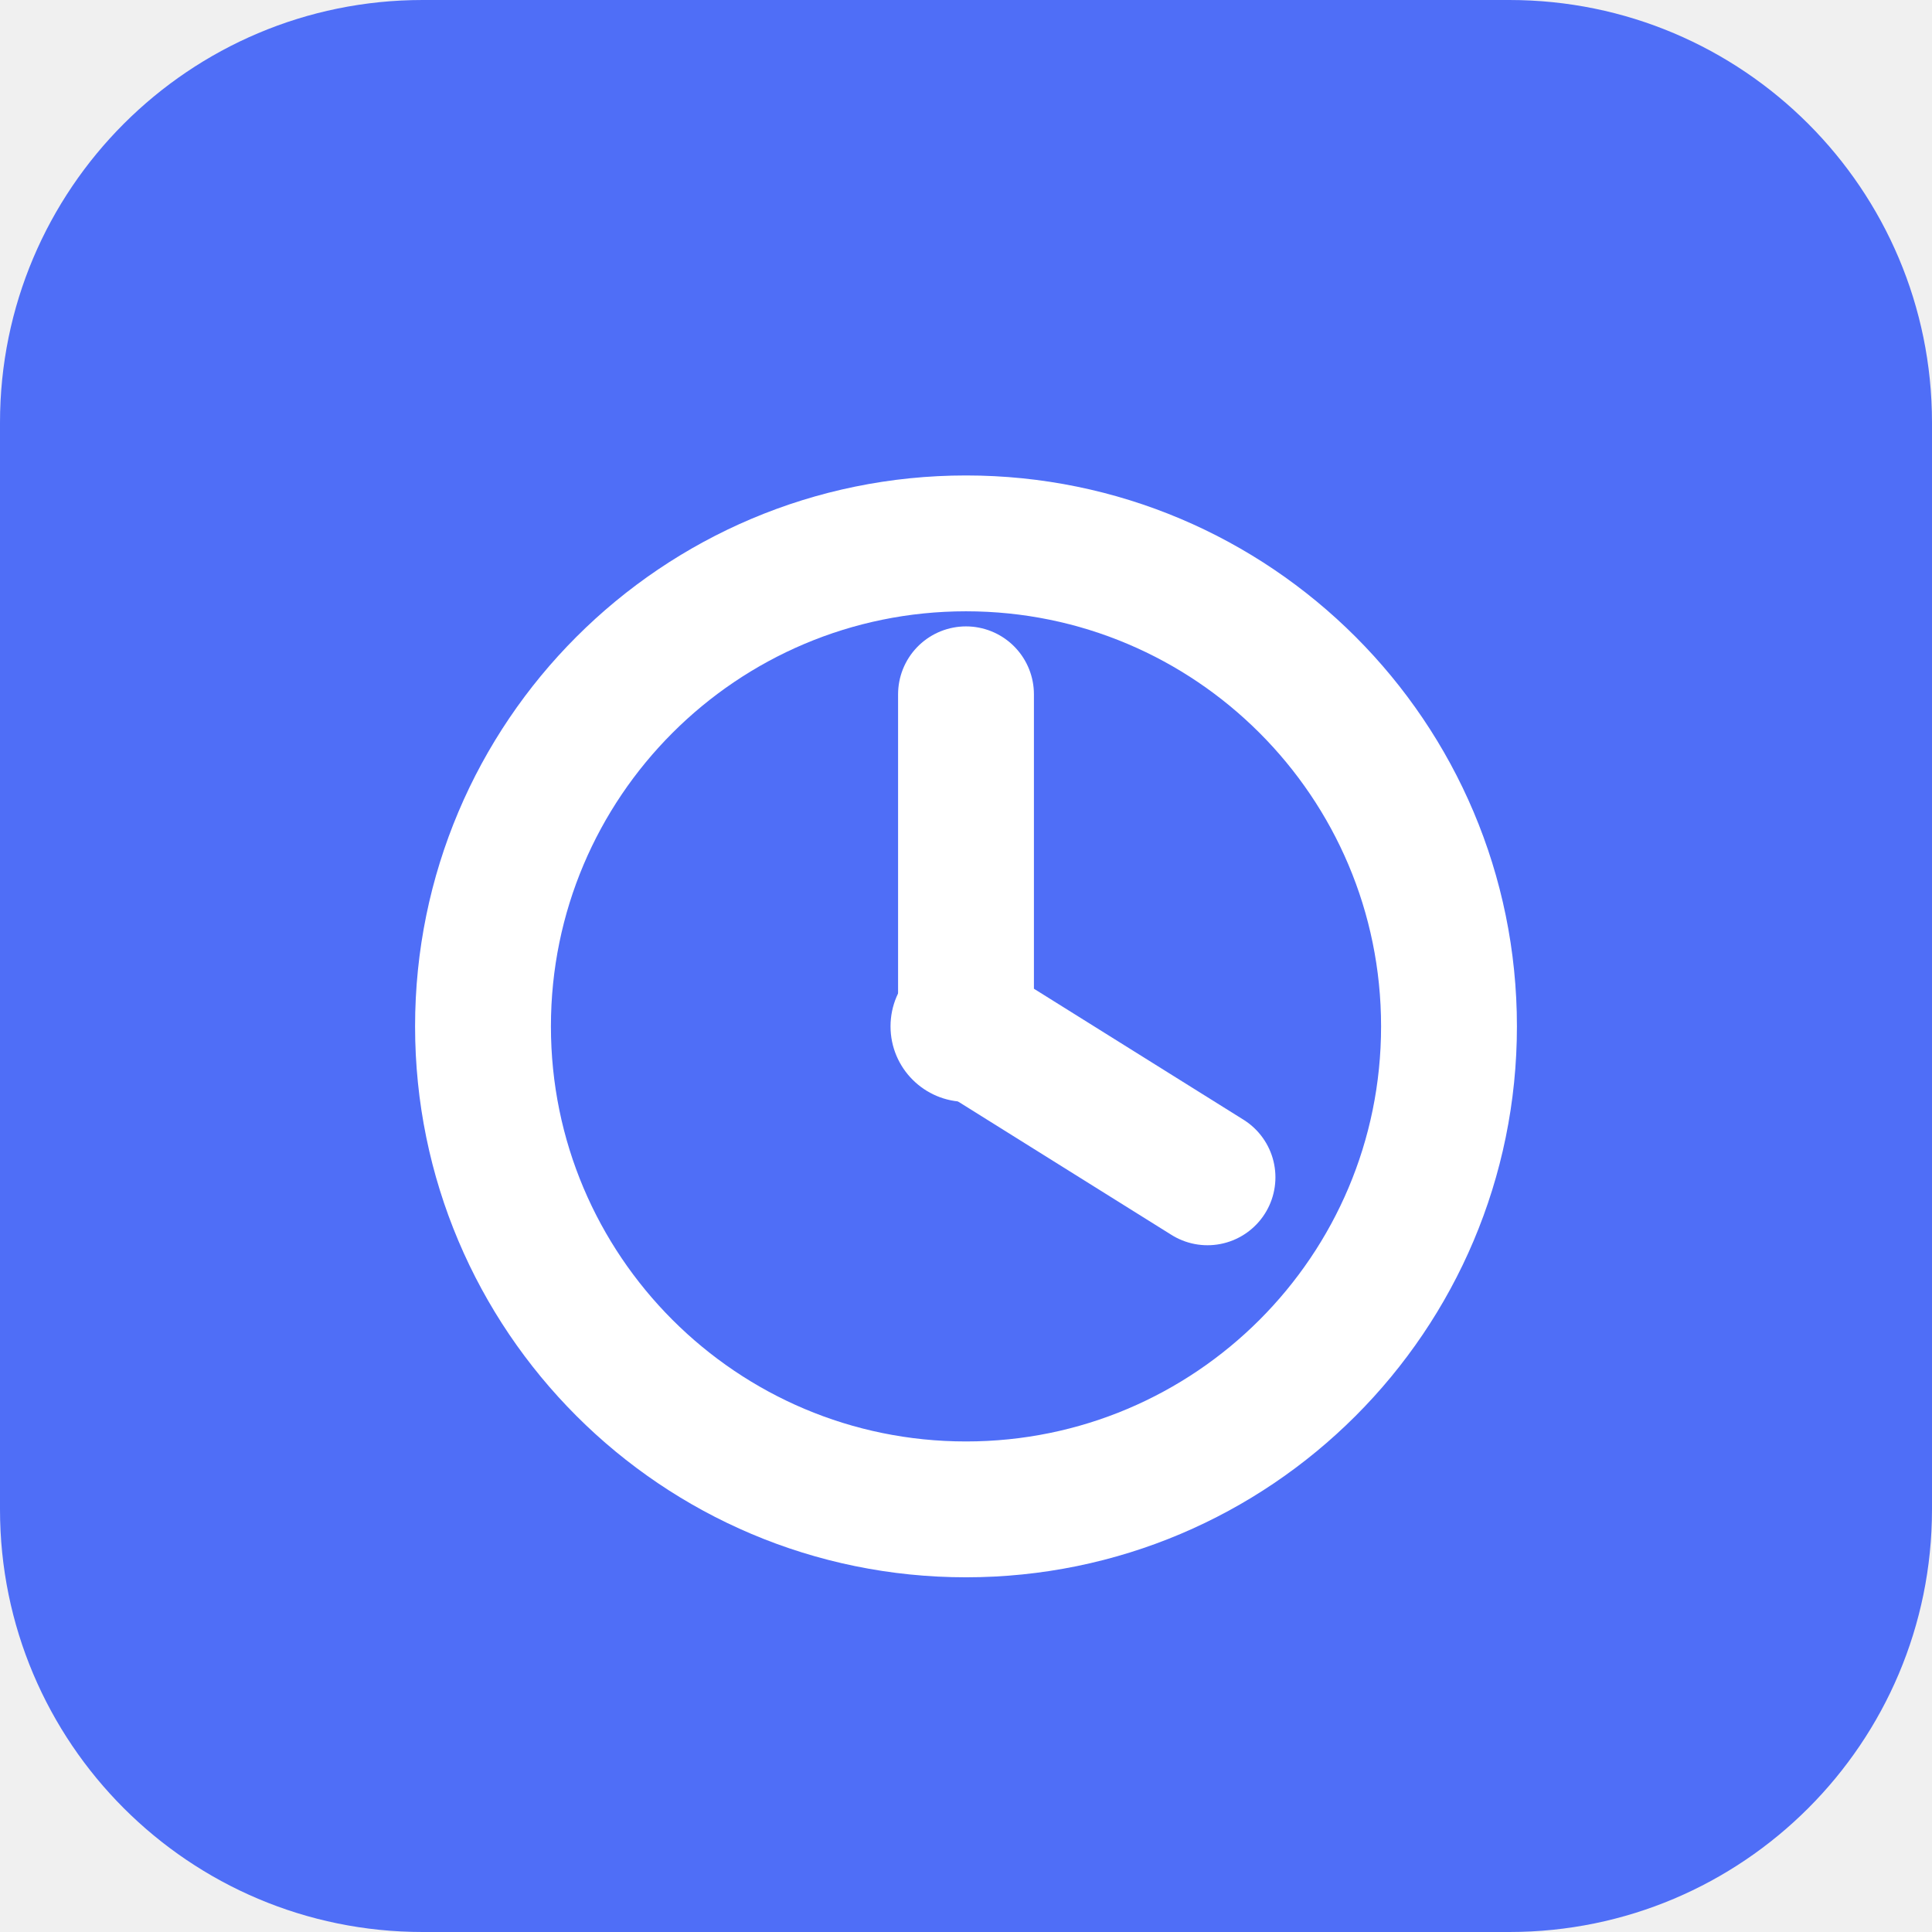
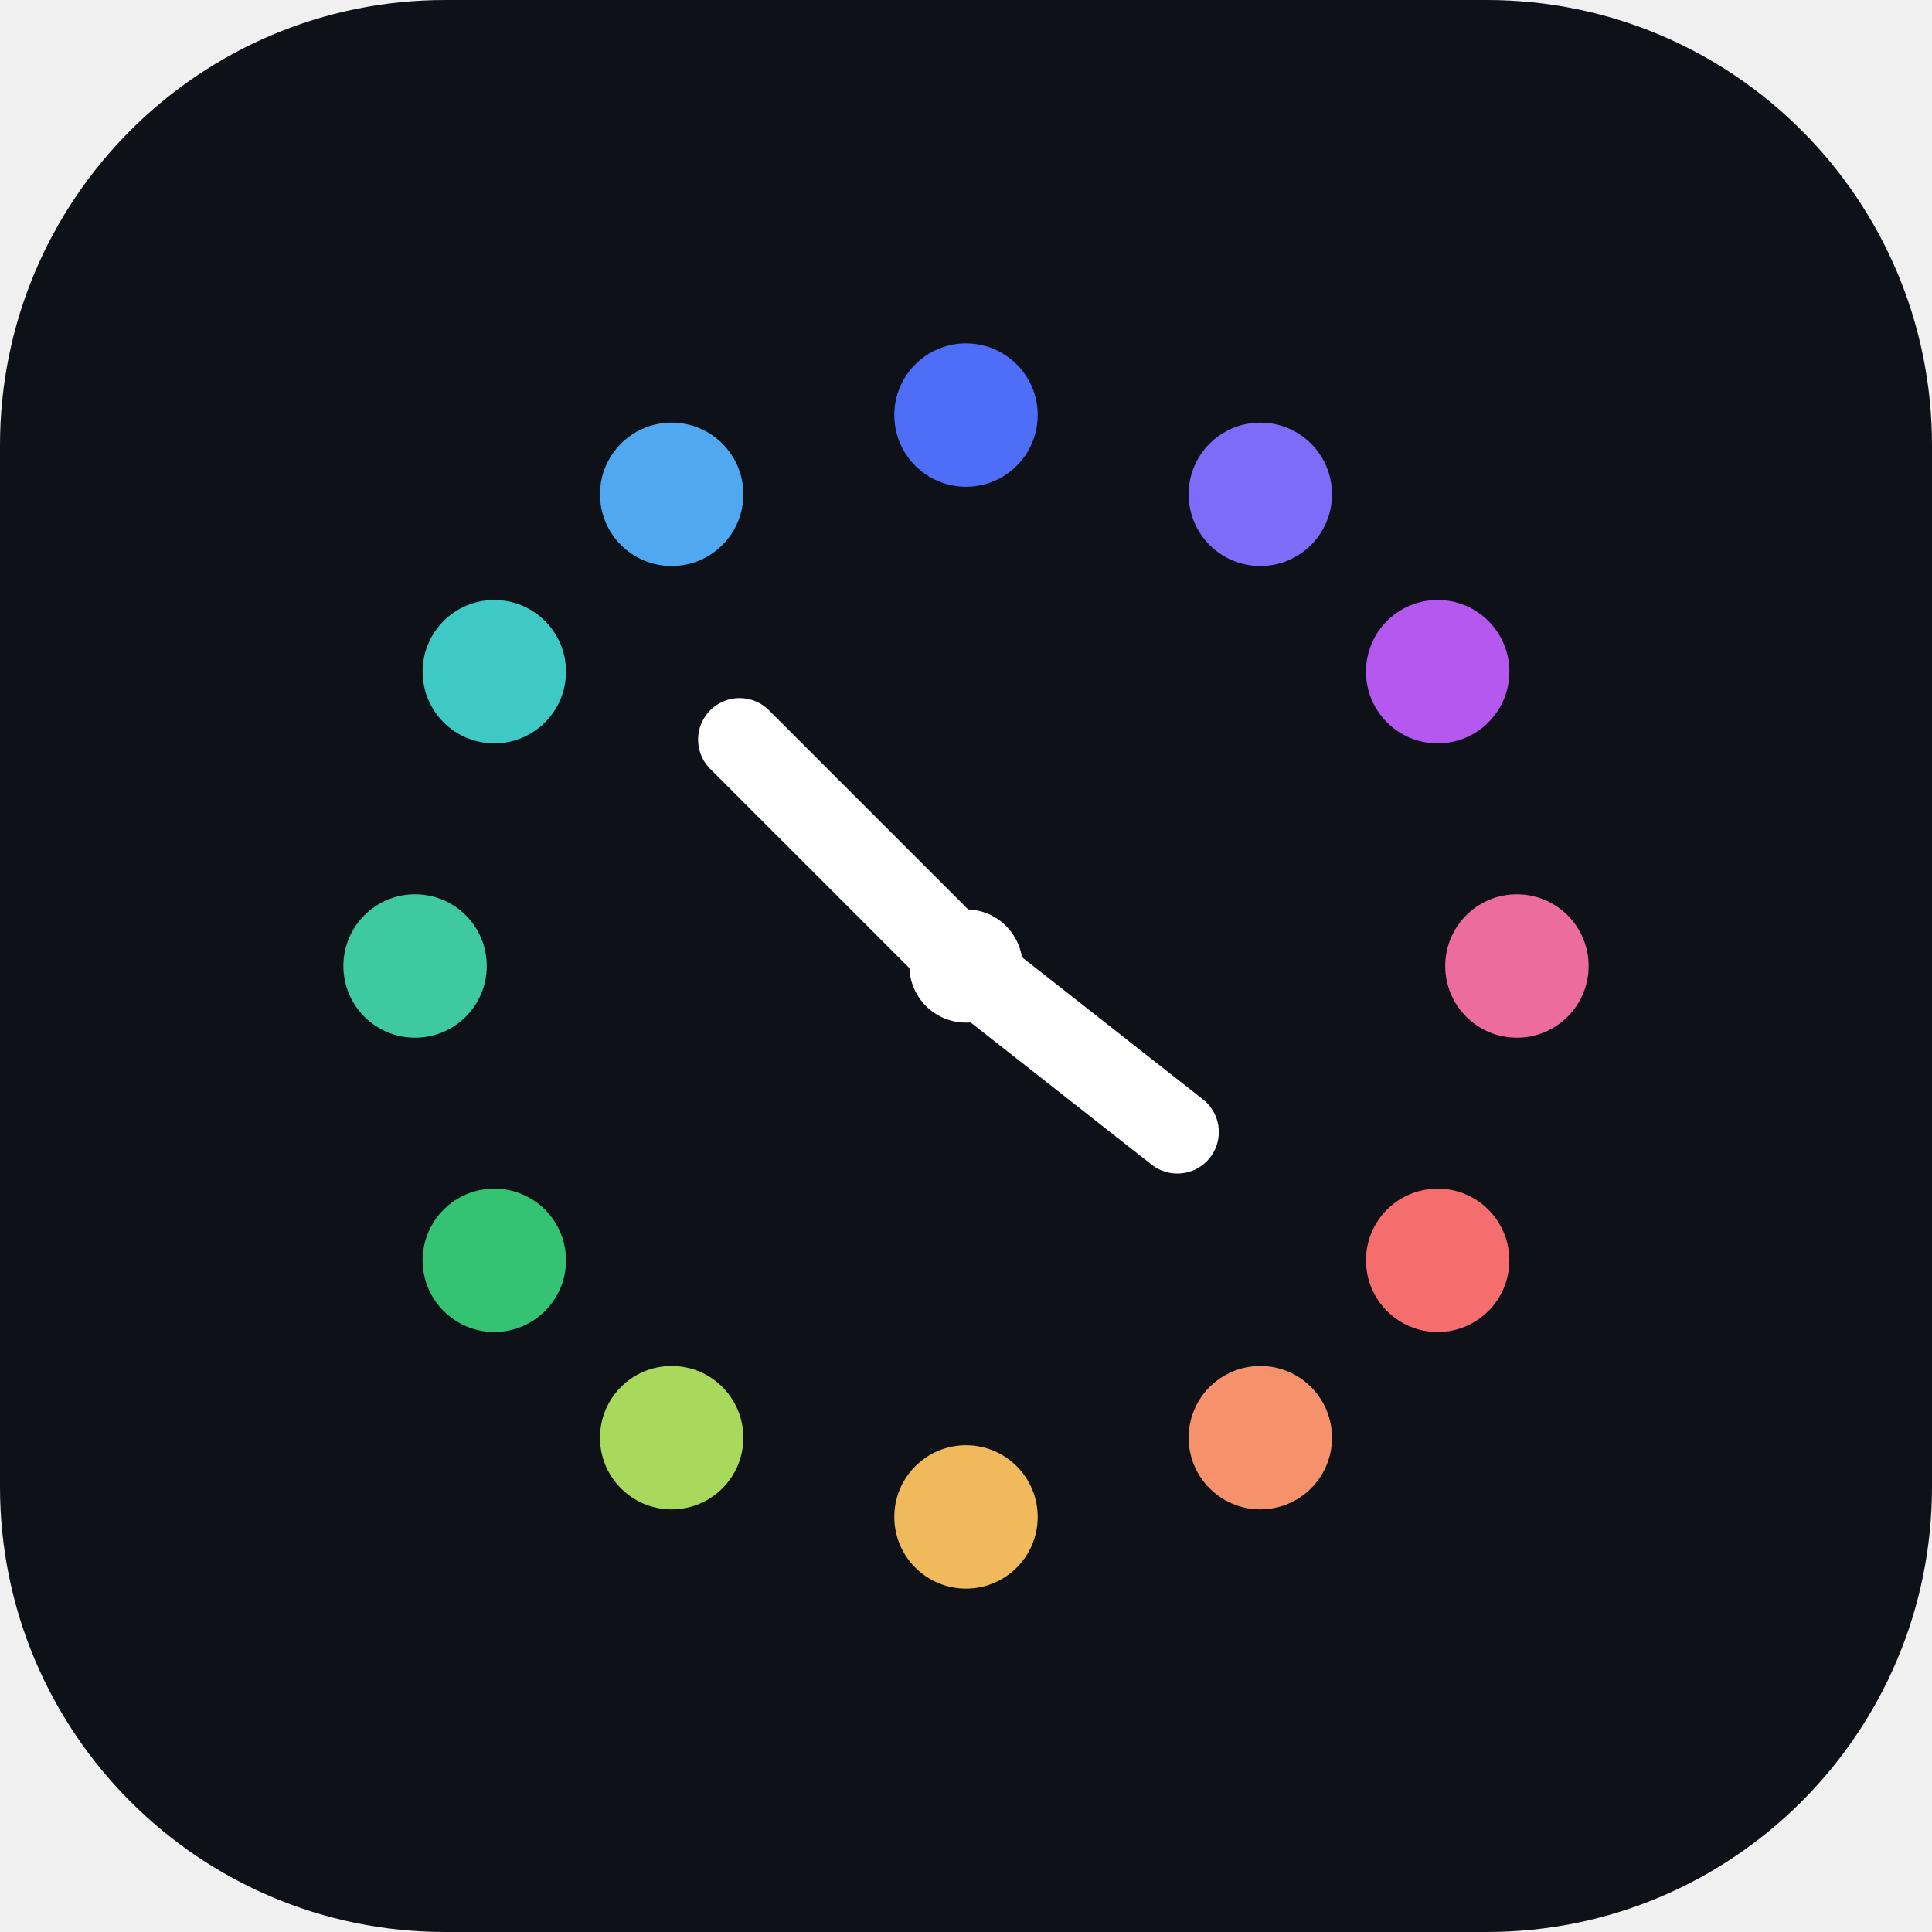
- <svg xmlns="http://www.w3.org/2000/svg" viewBox="0 0 64 64">
-   <rect width="64" height="64" rx="14" fill="#4F6EF7" />
-   <circle cx="32" cy="34" r="16" fill="none" stroke="#fff" stroke-width="4.5" />
-   <path d="M32 34V23M32 34l8 5" stroke="#fff" stroke-width="4.5" stroke-linecap="round" />
-   <circle cx="32" cy="34" r="2.5" fill="#fff" />
+ <svg xmlns="http://www.w3.org/2000/svg" viewBox="0 0 512 512">
+   <rect width="512" height="512" rx="118" fill="#0e1118" />
+   <g>
+     <circle cx="256" cy="110" r="19" fill="#4f6ef7" />
+     <circle cx="334" cy="131" r="19" fill="#7c6cf7" />
+     <circle cx="381" cy="178" r="19" fill="#b558f0" />
+     <circle cx="402" cy="256" r="19" fill="#ec6c9d" />
+     <circle cx="381" cy="334" r="19" fill="#f56d6d" />
+     <circle cx="334" cy="381" r="19" fill="#f5926b" />
+     <circle cx="256" cy="402" r="19" fill="#f0b95c" />
+     <circle cx="178" cy="381" r="19" fill="#a8d95c" />
+     <circle cx="131" cy="334" r="19" fill="#34c273" />
+     <circle cx="110" cy="256" r="19" fill="#3fc9a0" />
+     <circle cx="131" cy="178" r="19" fill="#3fc9c4" />
+     <circle cx="178" cy="131" r="19" fill="#4fa8f0" />
+   </g>
+   <g stroke-linecap="round" stroke="#ffffff">
+     <line x1="256" y1="256" x2="196" y2="196" stroke-width="22" />
+     <line x1="256" y1="256" x2="312" y2="300" stroke-width="22" />
+   </g>
+   <circle cx="256" cy="256" r="15" fill="#ffffff" />
</svg>
